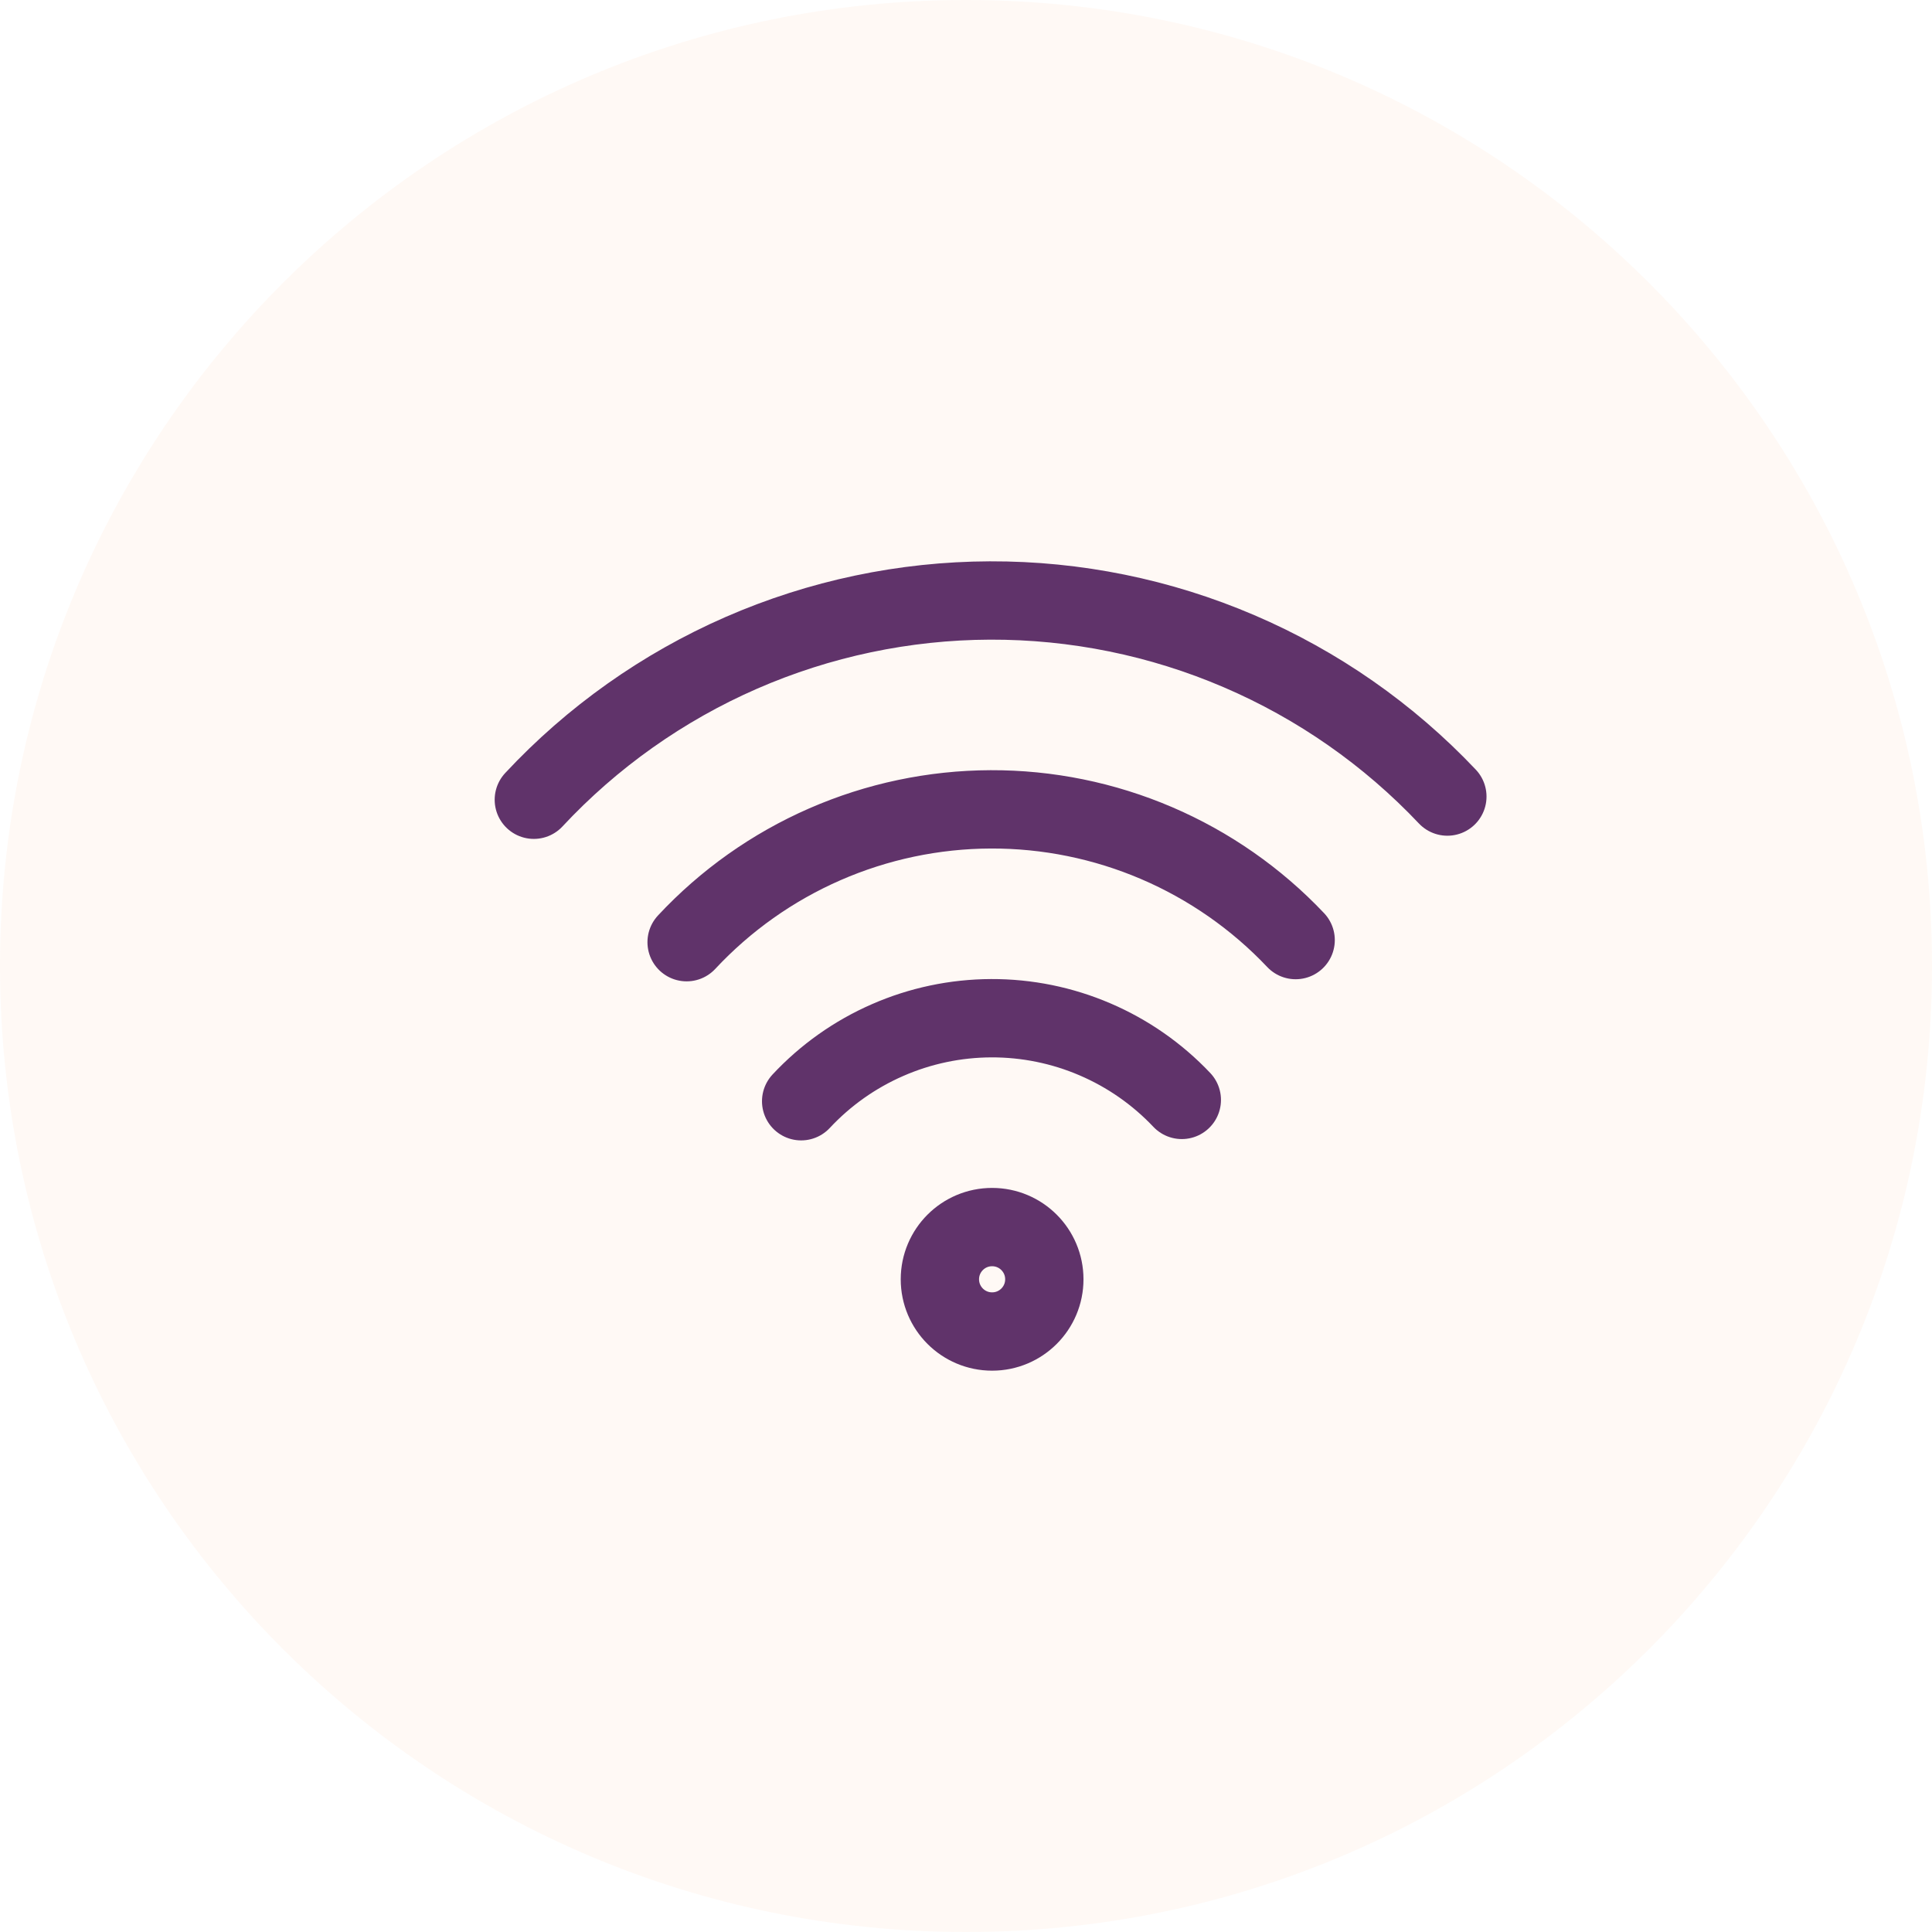
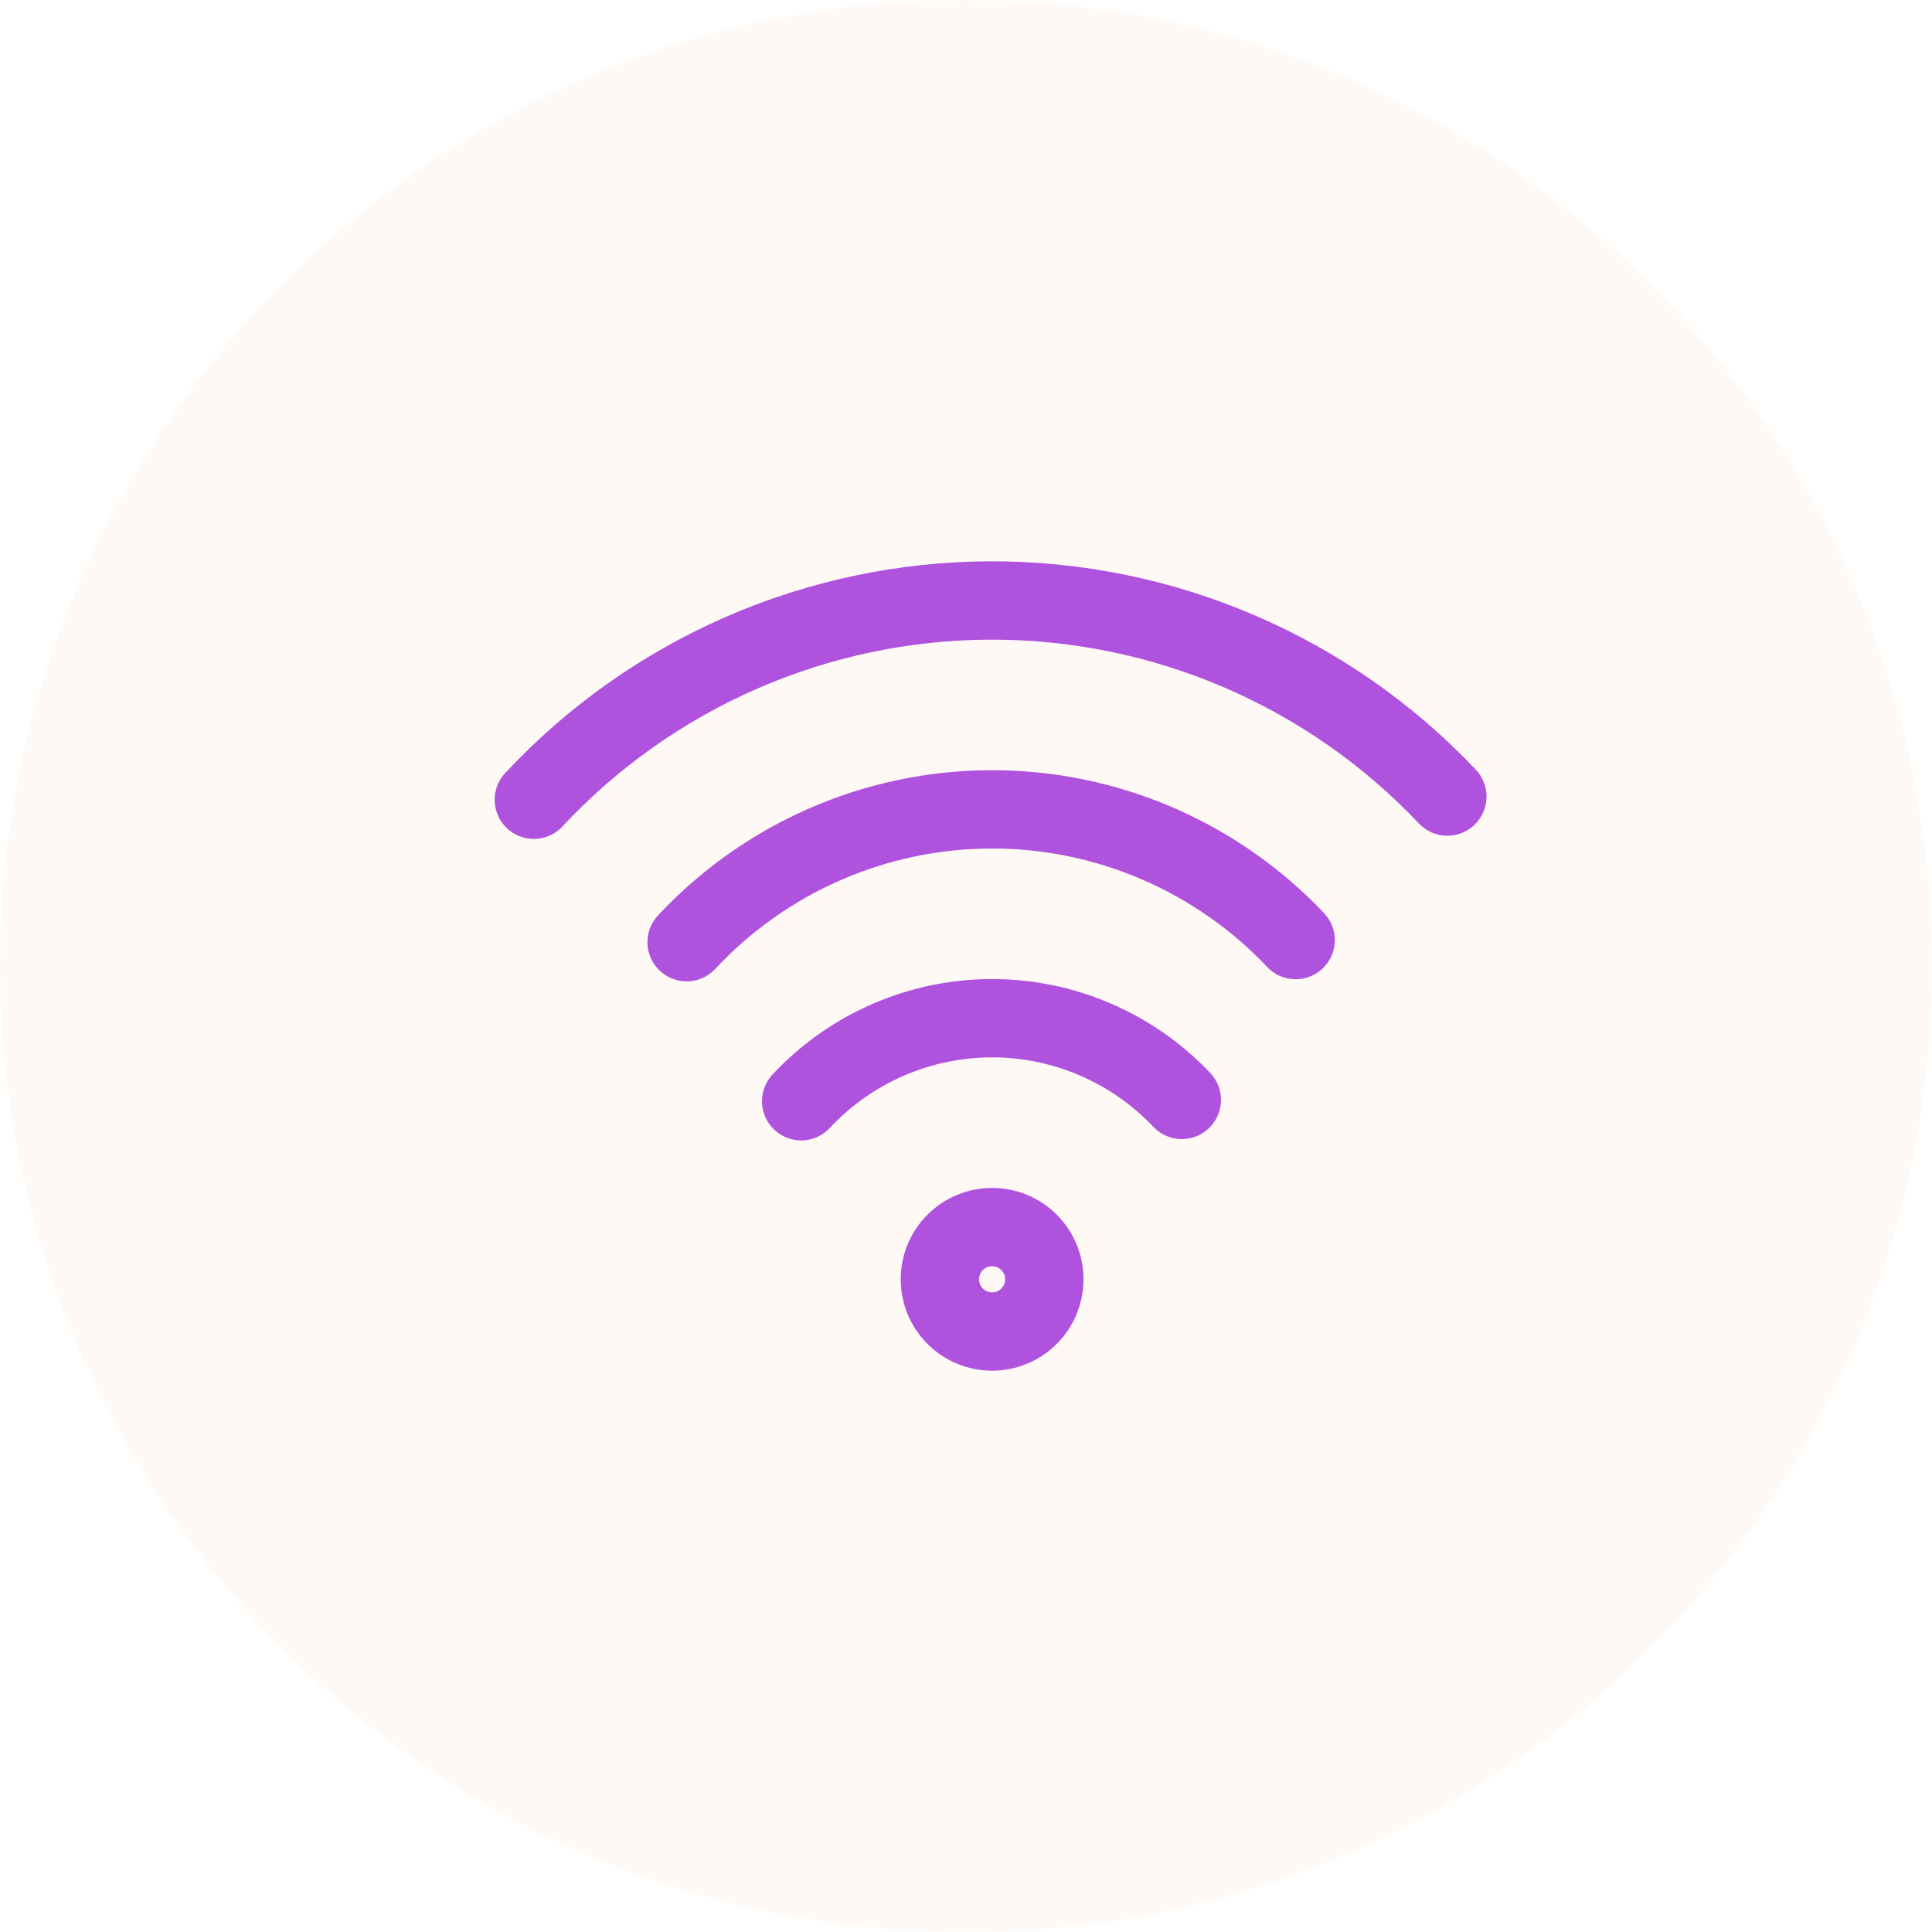
<svg xmlns="http://www.w3.org/2000/svg" width="74" height="74" viewBox="0 0 74 74" fill="none">
  <circle cx="37" cy="37" r="37" fill="#FF7500" fill-opacity="0.04" />
-   <path d="M30.686 42.18C31.618 41.181 32.745 40.383 33.997 39.837C35.248 39.289 36.599 39.005 37.965 39C39.331 38.995 40.684 39.27 41.939 39.809C43.195 40.347 44.327 41.136 45.266 42.129M26.299 36.088C27.79 34.489 29.592 33.213 31.595 32.338C33.598 31.463 35.759 31.008 37.944 31C40.13 30.992 42.294 31.433 44.303 32.294C46.312 33.155 48.124 34.419 49.626 36.007M20.447 30.632C22.683 28.234 25.387 26.32 28.391 25.007C31.396 23.695 34.638 23.012 37.916 23C41.195 22.989 44.441 23.649 47.454 24.941C50.468 26.232 53.185 28.128 55.437 30.51M38 51C36.895 51 36 50.105 36 49C36 47.895 36.895 47 38 47C39.105 47 40 47.895 40 49C40 50.105 39.105 51 38 51Z" stroke="#60336A" stroke-width="3" stroke-linecap="round" stroke-linejoin="round" />
+   <path d="M30.686 42.18C31.618 41.181 32.745 40.383 33.997 39.837C35.248 39.289 36.599 39.005 37.965 39C39.331 38.995 40.684 39.27 41.939 39.809C43.195 40.347 44.327 41.136 45.266 42.129M26.299 36.088C27.79 34.489 29.592 33.213 31.595 32.338C33.598 31.463 35.759 31.008 37.944 31C40.13 30.992 42.294 31.433 44.303 32.294C46.312 33.155 48.124 34.419 49.626 36.007M20.447 30.632C22.683 28.234 25.387 26.32 28.391 25.007C31.396 23.695 34.638 23.012 37.916 23C41.195 22.989 44.441 23.649 47.454 24.941C50.468 26.232 53.185 28.128 55.437 30.51M38 51C36.895 51 36 50.105 36 49C36 47.895 36.895 47 38 47C39.105 47 40 47.895 40 49C40 50.105 39.105 51 38 51Z" stroke="#AF52DE" stroke-width="3" stroke-linecap="round" stroke-linejoin="round" />
</svg>
